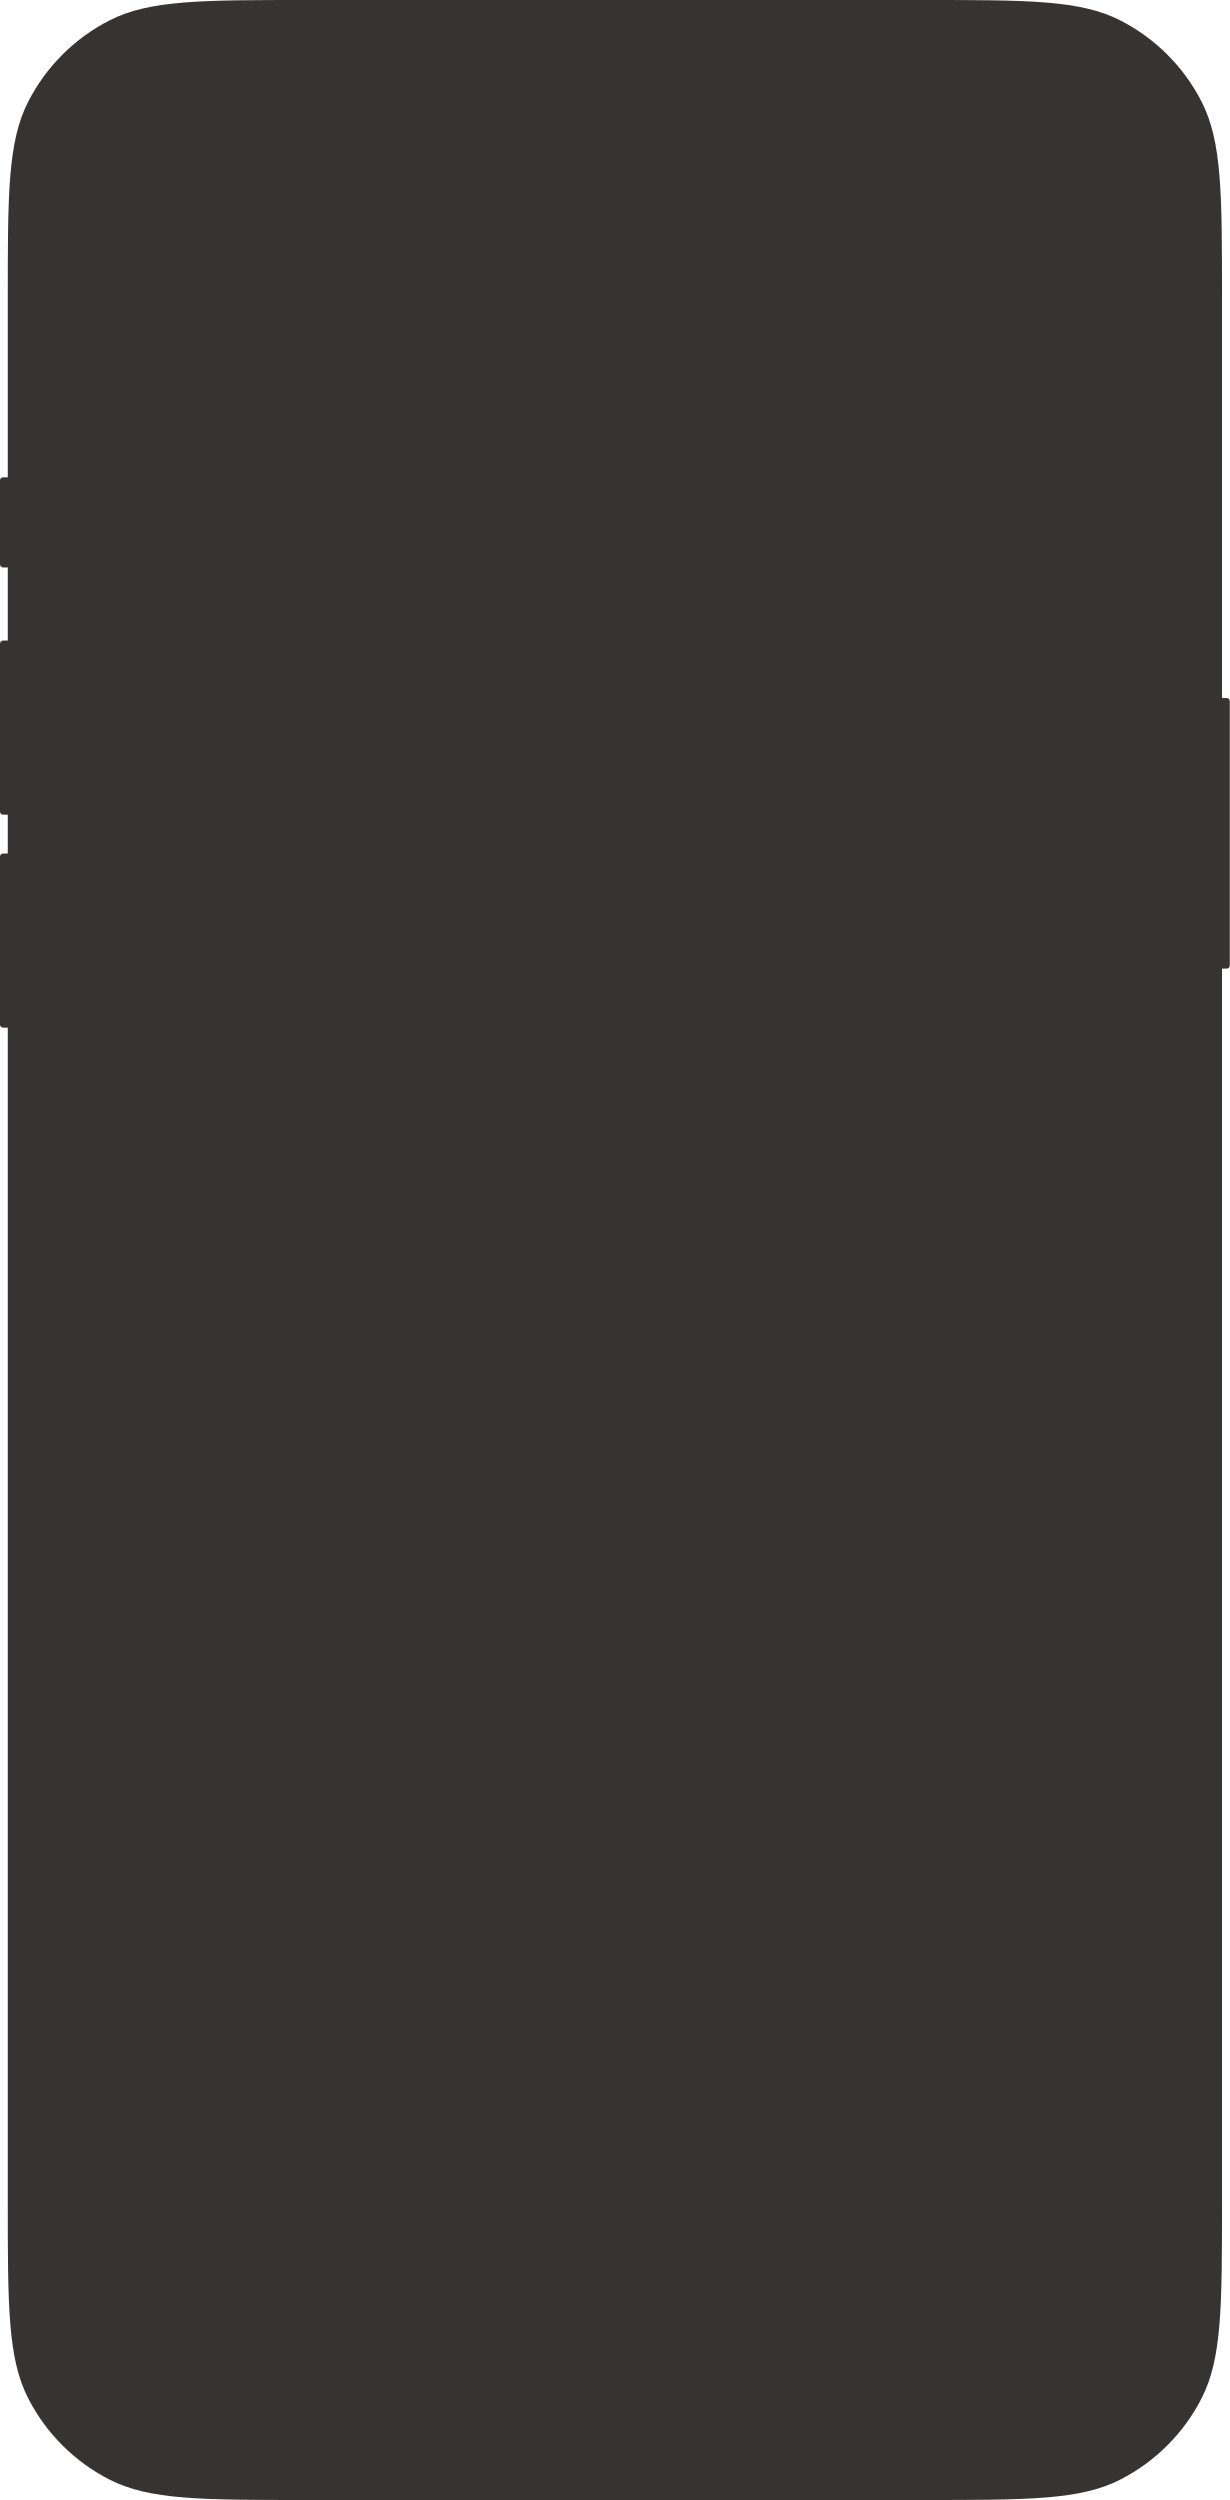
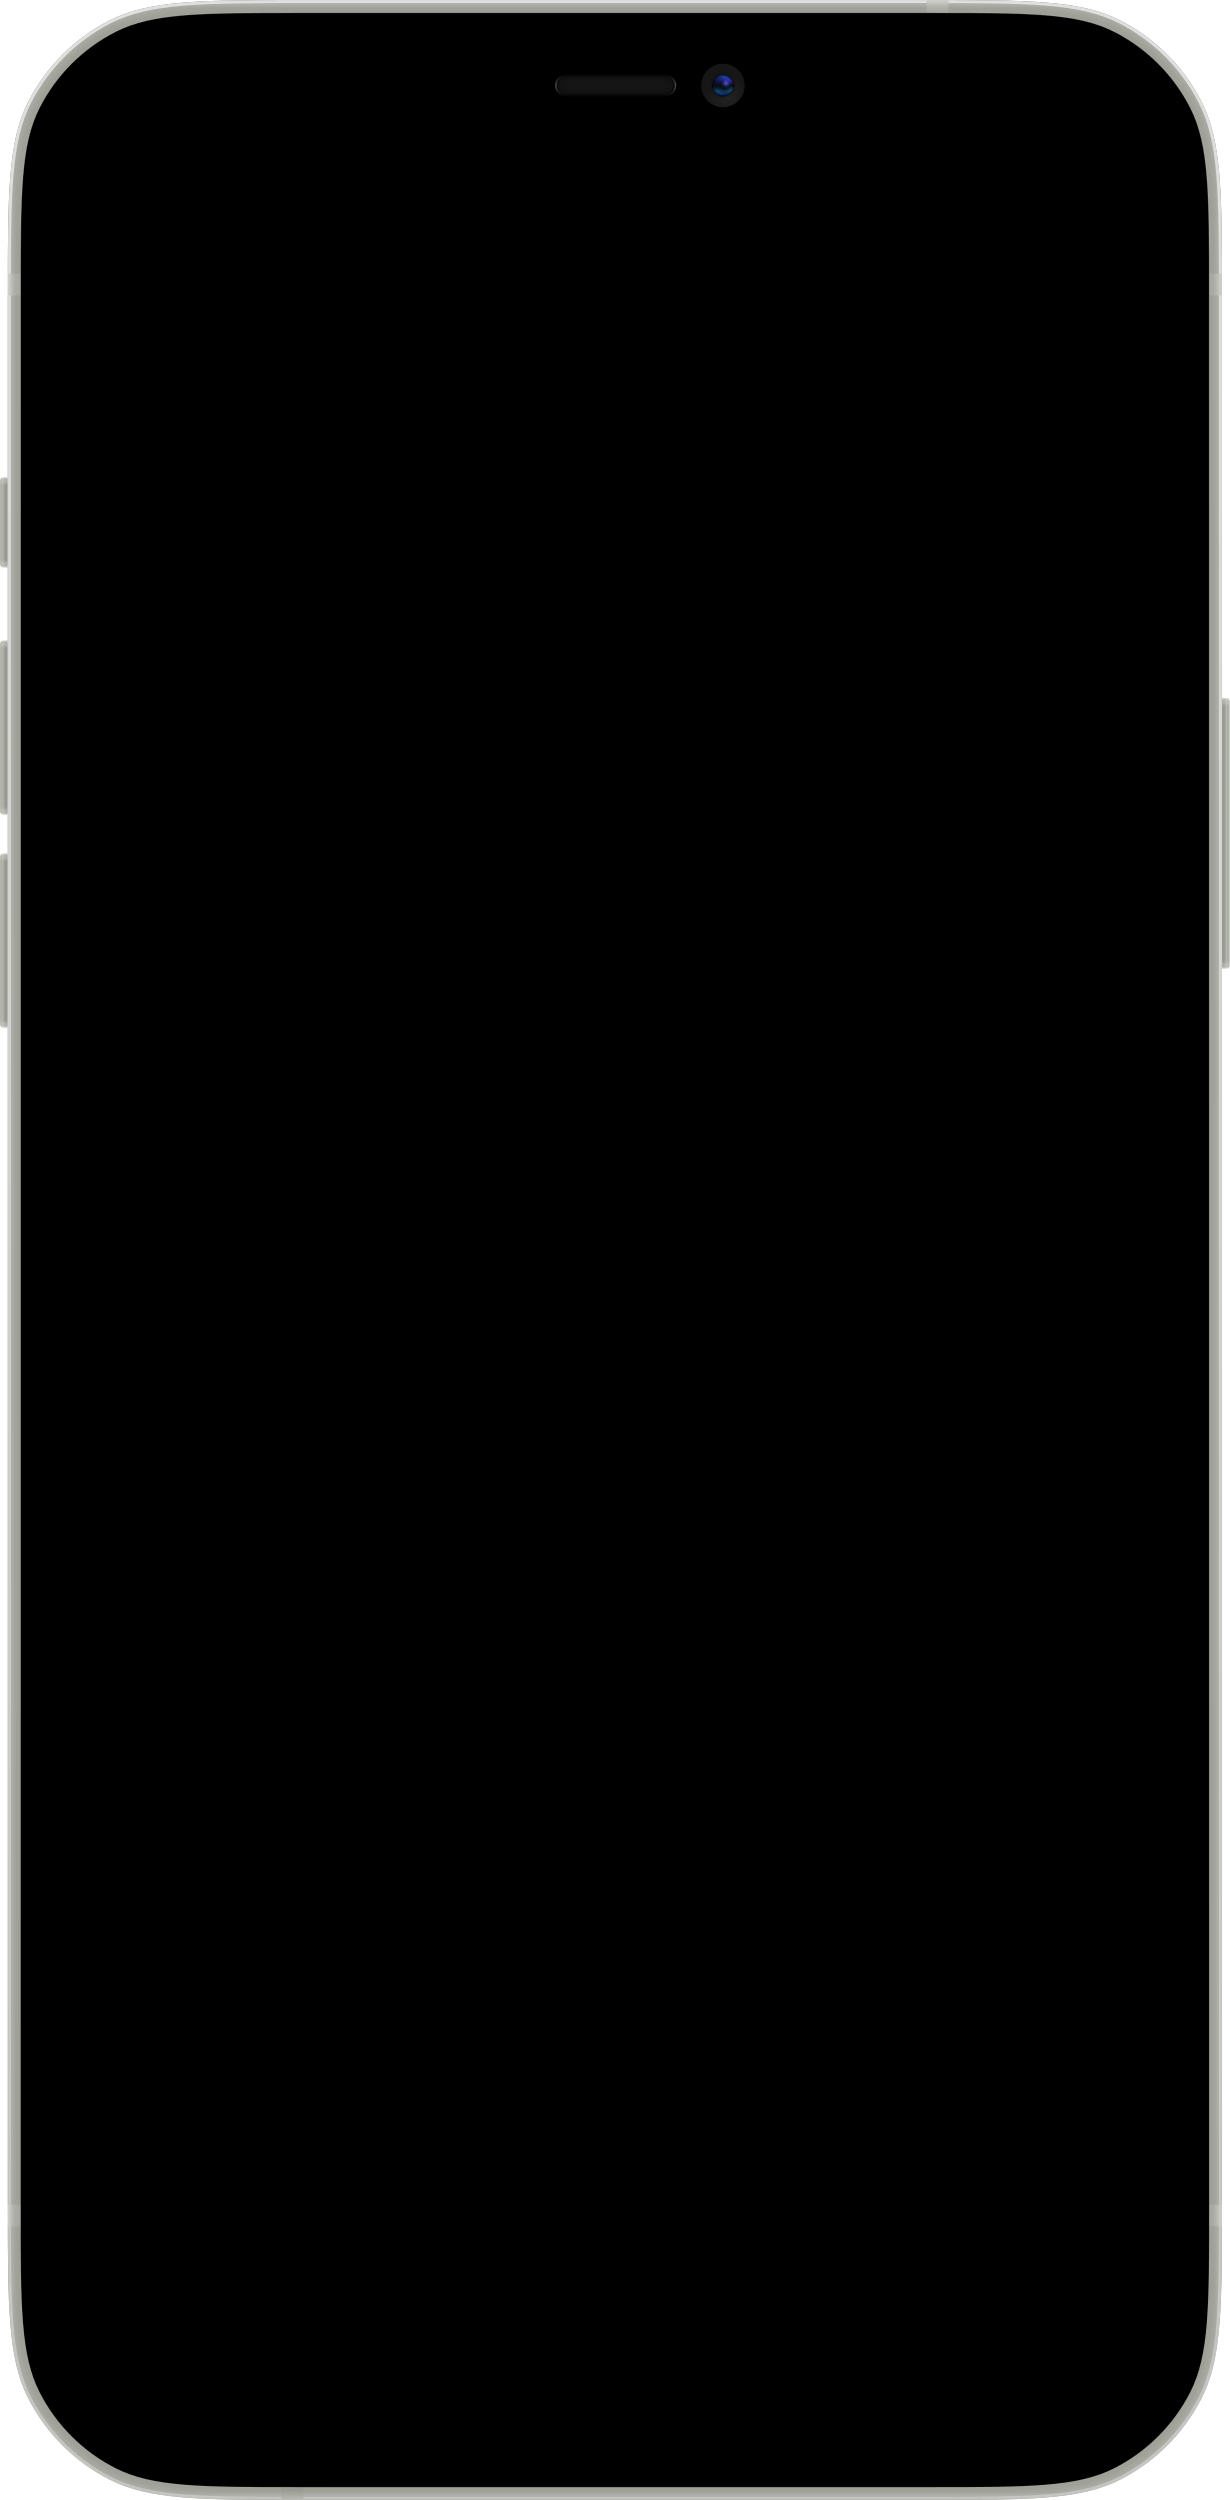
<svg xmlns="http://www.w3.org/2000/svg" width="791" height="1608" viewBox="0 0 791 1608" fill="none">
-   <path d="M5 192C5 124.794 5 91.191 18.079 65.521C29.584 42.942 47.942 24.584 70.521 13.079C96.191 0 129.794 0 197 0H594C661.206 0 694.809 0 720.479 13.079C743.058 24.584 761.416 42.942 772.921 65.521C786 91.191 786 124.794 786 192V449H789C790.105 449 791 449.895 791 451V621C791 622.105 790.105 623 789 623H786V1416C786 1483.21 786 1516.81 772.921 1542.48C761.416 1565.06 743.058 1583.42 720.479 1594.92C694.809 1608 661.206 1608 594 1608H197C129.794 1608 96.191 1608 70.521 1594.92C47.942 1583.42 29.584 1565.06 18.079 1542.48C5 1516.81 5 1483.21 5 1416V661H2C0.895 661 0 660.105 0 659V551C0 549.895 0.895 549 2 549H5V524H2C0.895 524 0 523.105 0 522V414C0 412.895 0.895 412 2 412H5V365H2C0.895 365 0 364.105 0 363V309C0 307.895 0.895 307 2 307H5V192Z" fill="#353432" />
+   <path d="M5 192C5 124.794 5 91.191 18.079 65.521C29.584 42.942 47.942 24.584 70.521 13.079C96.191 0 129.794 0 197 0H594C661.206 0 694.809 0 720.479 13.079C743.058 24.584 761.416 42.942 772.921 65.521C786 91.191 786 124.794 786 192V449H789C790.105 449 791 449.895 791 451V621C791 622.105 790.105 623 789 623H786V1416C786 1483.21 786 1516.81 772.921 1542.48C761.416 1565.06 743.058 1583.42 720.479 1594.92C694.809 1608 661.206 1608 594 1608H197C129.794 1608 96.191 1608 70.521 1594.92C47.942 1583.42 29.584 1565.06 18.079 1542.48C5 1516.81 5 1483.21 5 1416V661H2C0.895 661 0 660.105 0 659V551C0 549.895 0.895 549 2 549H5V524H2C0.895 524 0 523.105 0 522V414C0 412.895 0.895 412 2 412H5V365H2C0.895 365 0 364.105 0 363V309C0 307.895 0.895 307 2 307H5V192Z" fill="#ADAFA4" />
+   <g style="mix-blend-mode:multiply">
+     <mask id="mask0" mask-type="alpha" maskUnits="userSpaceOnUse" x="5" y="0" width="781" height="1608">
+       <path d="M5 192C5 124.794 5 91.191 18.079 65.521C29.584 42.942 47.942 24.584 70.521 13.079C96.191 0 129.794 0 197 0H594C661.206 0 694.809 0 720.479 13.079C743.058 24.584 761.416 42.942 772.921 65.521C786 91.191 786 124.794 786 192V1416C786 1483.21 786 1516.81 772.921 1542.48C761.416 1565.06 743.058 1583.42 720.479 1594.92C694.809 1608 661.206 1608 594 1608H197C129.794 1608 96.191 1608 70.521 1594.92C47.942 1583.42 29.584 1565.06 18.079 1542.48C5 1516.81 5 1483.21 5 1416V192Z" fill="black" />
+     </mask>
+     <g mask="url(#mask0)">
+       <g filter="url(#filter0_i)">
+         <path d="M5 192C5 124.794 5 91.191 18.079 65.521C29.584 42.942 47.942 24.584 70.521 13.079C96.191 0 129.794 0 197 0H594C661.206 0 694.809 0 720.479 13.079C743.058 24.584 761.416 42.942 772.921 65.521C786 91.191 786 124.794 786 192V1416C786 1483.21 786 1516.81 772.921 1542.48C761.416 1565.06 743.058 1583.42 720.479 1594.92C694.809 1608 661.206 1608 594 1608H197C129.794 1608 96.191 1608 70.521 1594.92C47.942 1583.42 29.584 1565.06 18.079 1542.48C5 1516.81 5 1483.21 5 1416V192Z" fill="#EBEBEB" />
+       </g>
+       <rect y="176" width="17" height="14" fill="url(#paint0_linear)" />
+       <rect y="1418" width="17" height="14" fill="url(#paint1_linear)" />
+       <rect x="774" y="176" width="17" height="14" fill="url(#paint2_linear)" />
+       <rect x="774" y="1418" width="17" height="14" fill="url(#paint3_linear)" />
+       <rect x="610" y="-5" width="17" height="14" transform="rotate(90 610 -5)" fill="url(#paint4_linear)" />
+       <rect x="195" y="1595" width="17" height="14" transform="rotate(90 195 1595)" fill="url(#paint5_linear)" />
+     </g>
+     <path d="M13.25 187.2C13.25 155.833 13.25 132.323 14.775 113.659C16.3 94.998 19.347 81.204 25.43 69.267C36.144 48.239 53.239 31.144 74.267 20.43C86.204 14.347 99.998 11.3 118.659 9.775C137.323 8.25 160.833 8.25 192.2 8.25H598.8C630.167 8.25 653.677 8.25 672.341 9.775C691.002 11.3 704.795 14.347 716.733 20.43C737.761 31.144 754.856 48.239 765.57 69.267C771.653 81.204 774.7 94.998 776.225 113.659C777.75 132.323 777.75 155.833 777.75 187.2V1420.8C777.75 1452.17 777.75 1475.68 776.225 1494.34C774.7 1513 771.653 1526.8 765.57 1538.73C754.856 1559.76 737.761 1576.86 716.733 1587.57C704.795 1593.65 691.002 1596.7 672.341 1598.22C653.677 1599.75 630.167 1599.75 598.8 1599.75H192.2C160.833 1599.75 137.323 1599.75 118.659 1598.22C99.998 1596.7 86.204 1593.65 74.267 1587.57C53.239 1576.86 36.144 1559.76 25.43 1538.73C19.347 1526.8 16.3 1513 14.775 1494.34C13.25 1475.68 13.25 1452.17 13.25 1420.8V187.2Z" fill="black" stroke="url(#paint6_linear)" stroke-width="0.5" />
+     <g filter="url(#filter1_ii)">
+       <path d="M0 309C0 307.895 0.895 307 2 307H5V365H2C0.895 365 0 364.105 0 363V309Z" fill="url(#paint7_linear)" />
+     </g>
+     <g filter="url(#filter2_ii)">
+       <path d="M0 414C0 412.895 0.895 412 2 412H5V524H2C0.895 524 0 523.105 0 522V414Z" fill="url(#paint8_linear)" />
+     </g>
+     <g filter="url(#filter3_ii)">
+       <path d="M786 449H789C790.105 449 791 449.895 791 451V621C791 622.105 790.105 623 789 623H786V449Z" fill="url(#paint9_linear)" />
+     </g>
+     <g filter="url(#filter4_ii)">
+       <path d="M0 551C0 549.895 0.895 549 2 549H5V661H2C0.895 661 0 660.105 0 659V551Z" fill="url(#paint10_linear)" />
+     </g>
+   </g>
+   <g style="mix-blend-mode:screen">
+     <mask id="mask1" mask-type="alpha" maskUnits="userSpaceOnUse" x="5" y="0" width="781" height="1608">
+       <path d="M5 192C5 124.794 5 91.191 18.079 65.521C29.584 42.942 47.942 24.584 70.521 13.079C96.191 0 129.794 0 197 0H594C661.206 0 694.809 0 720.479 13.079C743.058 24.584 761.416 42.942 772.921 65.521C786 91.191 786 124.794 786 192V1416C786 1483.21 786 1516.81 772.921 1542.48C761.416 1565.06 743.058 1583.42 720.479 1594.92C694.809 1608 661.206 1608 594 1608H197C129.794 1608 96.191 1608 70.521 1594.92C47.942 1583.42 29.584 1565.06 18.079 1542.48C5 1516.81 5 1483.21 5 1416V192Z" fill="black" />
+     </mask>
+     <g mask="url(#mask1)">
+       <g filter="url(#filter5_ii)">
+         <path d="M5 192C5 124.794 5 91.191 18.079 65.521C29.584 42.942 47.942 24.584 70.521 13.079C96.191 0 129.794 0 197 0H594C661.206 0 694.809 0 720.479 13.079C743.058 24.584 761.416 42.942 772.921 65.521C786 91.191 786 124.794 786 192V1416C786 1483.21 786 1516.81 772.921 1542.48C761.416 1565.06 743.058 1583.42 720.479 1594.92C694.809 1608 661.206 1608 594 1608H197C129.794 1608 96.191 1608 70.521 1594.92C47.942 1583.42 29.584 1565.06 18.079 1542.48C5 1516.81 5 1483.21 5 1416V192Z" fill="#050505" />
+       </g>
+       <path d="M6 192C6 158.38 6.001 133.226 7.632 113.266C9.261 93.317 12.514 78.645 18.97 65.975C30.379 43.584 48.584 25.379 70.975 13.97C83.645 7.514 98.317 4.261 118.266 2.632C138.226 1.001 163.38 1 197 1H594C627.62 1 652.774 1.001 672.734 2.632C692.683 4.261 707.355 7.514 720.025 13.97C742.416 25.379 760.621 43.584 772.03 65.975C778.486 78.645 781.739 93.317 783.368 113.266C784.999 133.226 785 158.38 785 192V1416C785 1449.62 784.999 1474.77 783.368 1494.73C781.739 1514.68 778.486 1529.35 772.03 1542.02C760.621 1564.42 742.416 1582.62 720.025 1594.03C707.355 1600.49 692.683 1603.74 672.734 1605.37C652.774 1607 627.62 1607 594 1607H197C163.38 1607 138.226 1607 118.266 1605.37C98.317 1603.74 83.645 1600.49 70.975 1594.03C48.584 1582.62 30.379 1564.42 18.97 1542.02C12.514 1529.35 9.261 1514.68 7.632 1494.73C6.001 1474.77 6 1449.62 6 1416V192Z" stroke="url(#paint11_linear)" stroke-width="2" />
+       <rect y="176" width="17" height="14" fill="url(#paint12_linear)" />
+       <rect y="1418" width="17" height="14" fill="url(#paint13_linear)" />
+       <rect x="774" y="176" width="17" height="14" fill="url(#paint14_linear)" />
+       <rect x="774" y="1418" width="17" height="14" fill="url(#paint15_linear)" />
+       <rect x="610" y="-5" width="17" height="14" transform="rotate(90 610 -5)" fill="url(#paint16_linear)" />
+       <rect x="195" y="1595" width="17" height="14" transform="rotate(90 195 1595)" fill="url(#paint17_linear)" />
+     </g>
+     <path d="M13.25 187.2C13.25 155.833 13.25 132.323 14.775 113.659C16.3 94.998 19.347 81.204 25.43 69.267C36.144 48.239 53.239 31.144 74.267 20.43C86.204 14.347 99.998 11.3 118.659 9.775C137.323 8.25 160.833 8.25 192.2 8.25H598.8C630.167 8.25 653.677 8.25 672.341 9.775C691.002 11.3 704.795 14.347 716.733 20.43C737.761 31.144 754.856 48.239 765.57 69.267C771.653 81.204 774.7 94.998 776.225 113.659C777.75 132.323 777.75 155.833 777.75 187.2V1420.8C777.75 1452.17 777.75 1475.68 776.225 1494.34C774.7 1513 771.653 1526.8 765.57 1538.73C754.856 1559.76 737.761 1576.86 716.733 1587.57C704.795 1593.65 691.002 1596.7 672.341 1598.22C653.677 1599.75 630.167 1599.75 598.8 1599.75H192.2C160.833 1599.75 137.323 1599.75 118.659 1598.22C99.998 1596.7 86.204 1593.65 74.267 1587.57C53.239 1576.86 36.144 1559.76 25.43 1538.73C19.347 1526.8 16.3 1513 14.775 1494.34C13.25 1475.68 13.25 1452.17 13.25 1420.8V187.2Z" fill="black" stroke="url(#paint18_linear)" stroke-width="0.5" />
+     <g filter="url(#filter6_iiii)">
+       <path d="M0 309C0 307.895 0.895 307 2 307H5V365H2C0.895 365 0 364.105 0 363V309Z" fill="url(#paint19_linear)" />
+     </g>
+     <g filter="url(#filter7_iiii)">
+       <path d="M0 414C0 412.895 0.895 412 2 412H5V524H2C0.895 524 0 523.105 0 522V414Z" fill="url(#paint20_linear)" />
+     </g>
+     <g filter="url(#filter8_iiii)">
+       <path d="M786 449H789C790.105 449 791 449.895 791 451V621C791 622.105 790.105 623 789 623H786V449Z" fill="url(#paint21_linear)" />
+     </g>
+     <g filter="url(#filter9_iiii)">
+       <path d="M0 551C0 549.895 0.895 549 2 549H5V661H2C0.895 661 0 660.105 0 659V551Z" fill="url(#paint22_linear)" />
+     </g>
+   </g>
+   <g filter="url(#filter10_i)">
+     <path d="M357 55C357 51.134 360.134 48 364 48H428C431.866 48 435 51.134 435 55C435 58.866 431.866 62 428 62H364C360.134 62 357 58.866 357 55Z" fill="#161616" />
+   </g>
+   <g filter="url(#filter11_f)">
+     <path d="M358 55C358 51.686 360.686 49 364 49H428C431.314 49 434 51.686 434 55C434 58.314 431.314 61 428 61H364C360.686 61 358 58.314 358 55Z" stroke="black" stroke-opacity="0.32" stroke-width="2" />
+   </g>
+   <path d="M357.5 55C357.5 51.41 360.41 48.5 364 48.5H428C431.59 48.5 434.5 51.41 434.5 55C434.5 58.59 431.59 61.5 428 61.5H364C360.41 61.5 357.5 58.59 357.5 55Z" stroke="url(#paint23_linear)" />
+   <path d="M451 55C451 47.268 457.268 41 465 41C472.732 41 479 47.268 479 55C479 62.732 472.732 69 465 69C457.268 69 451 62.732 451 55Z" fill="url(#paint24_radial)" />
+   <path d="M451 55C451 47.268 457.268 41 465 41C472.732 41 479 47.268 479 55C479 62.732 472.732 69 465 69C457.268 69 451 62.732 451 55Z" fill="url(#paint25_radial)" />
+   <path d="M472 55C472 51.134 468.866 48 465 48C461.134 48 458 51.134 458 55C458 58.866 461.134 62 465 62C468.866 62 472 58.866 472 55Z" fill="url(#paint26_linear)" />
+   <path d="M472 55C472 51.134 468.866 48 465 48C461.134 48 458 51.134 458 55C458 58.866 461.134 62 465 62C468.866 62 472 58.866 472 55Z" fill="url(#paint27_radial)" />
+   <path d="M472 55C472 51.134 468.866 48 465 48C461.134 48 458 51.134 458 55C458 58.866 461.134 62 465 62C468.866 62 472 58.866 472 55Z" fill="url(#paint28_radial)" />
+   <path d="M472 55C472 51.134 468.866 48 465 48C461.134 48 458 51.134 458 55C458 58.866 461.134 62 465 62C468.866 62 472 58.866 472 55Z" fill="url(#paint29_radial)" />
+   <path d="M472 55C472 51.134 468.866 48 465 48C461.134 48 458 51.134 458 55C458 58.866 461.134 62 465 62C468.866 62 472 58.866 472 55Z" fill="url(#paint30_radial)" />
+   <defs>
+     <filter id="filter0_i" x="5" y="0" width="781" height="1608" filterUnits="userSpaceOnUse" color-interpolation-filters="sRGB">
+       <feFlood flood-opacity="0" result="BackgroundImageFix" />
+       <feBlend mode="normal" in="SourceGraphic" in2="BackgroundImageFix" result="shape" />
+       <feColorMatrix in="SourceAlpha" type="matrix" values="0 0 0 0 0 0 0 0 0 0 0 0 0 0 0 0 0 0 127 0" result="hardAlpha" />
+       <feOffset />
+       <feGaussianBlur stdDeviation="8" />
+       <feComposite in2="hardAlpha" operator="arithmetic" k2="-1" k3="1" />
+       <feColorMatrix type="matrix" values="0 0 0 0 0 0 0 0 0 0 0 0 0 0 0 0 0 0 0.32 0" />
+       <feBlend mode="normal" in2="shape" result="effect1_innerShadow" />
+     </filter>
+     <filter id="filter1_ii" x="0" y="305" width="5" height="62" filterUnits="userSpaceOnUse" color-interpolation-filters="sRGB">
+       <feFlood flood-opacity="0" result="BackgroundImageFix" />
+       <feBlend mode="normal" in="SourceGraphic" in2="BackgroundImageFix" result="shape" />
+       <feColorMatrix in="SourceAlpha" type="matrix" values="0 0 0 0 0 0 0 0 0 0 0 0 0 0 0 0 0 0 127 0" result="hardAlpha" />
+       <feOffset dy="4" />
+       <feGaussianBlur stdDeviation="1" />
+       <feComposite in2="hardAlpha" operator="arithmetic" k2="-1" k3="1" />
+       <feColorMatrix type="matrix" values="0 0 0 0 1 0 0 0 0 1 0 0 0 0 1 0 0 0 0.64 0" />
+       <feBlend mode="normal" in2="shape" result="effect1_innerShadow" />
+       <feColorMatrix in="SourceAlpha" type="matrix" values="0 0 0 0 0 0 0 0 0 0 0 0 0 0 0 0 0 0 127 0" result="hardAlpha" />
+       <feOffset dy="-4" />
+       <feGaussianBlur stdDeviation="1" />
+       <feComposite in2="hardAlpha" operator="arithmetic" k2="-1" k3="1" />
+       <feColorMatrix type="matrix" values="0 0 0 0 1 0 0 0 0 1 0 0 0 0 1 0 0 0 0.64 0" />
+       <feBlend mode="normal" in2="effect1_innerShadow" result="effect2_innerShadow" />
+     </filter>
+     <filter id="filter2_ii" x="0" y="410" width="5" height="116" filterUnits="userSpaceOnUse" color-interpolation-filters="sRGB">
+       <feFlood flood-opacity="0" result="BackgroundImageFix" />
+       <feBlend mode="normal" in="SourceGraphic" in2="BackgroundImageFix" result="shape" />
+       <feColorMatrix in="SourceAlpha" type="matrix" values="0 0 0 0 0 0 0 0 0 0 0 0 0 0 0 0 0 0 127 0" result="hardAlpha" />
+       <feOffset dy="4" />
+       <feGaussianBlur stdDeviation="1" />
+       <feComposite in2="hardAlpha" operator="arithmetic" k2="-1" k3="1" />
+       <feColorMatrix type="matrix" values="0 0 0 0 1 0 0 0 0 1 0 0 0 0 1 0 0 0 0.64 0" />
+       <feBlend mode="normal" in2="shape" result="effect1_innerShadow" />
+       <feColorMatrix in="SourceAlpha" type="matrix" values="0 0 0 0 0 0 0 0 0 0 0 0 0 0 0 0 0 0 127 0" result="hardAlpha" />
+       <feOffset dy="-4" />
+       <feGaussianBlur stdDeviation="1" />
+       <feComposite in2="hardAlpha" operator="arithmetic" k2="-1" k3="1" />
+       <feColorMatrix type="matrix" values="0 0 0 0 1 0 0 0 0 1 0 0 0 0 1 0 0 0 0.64 0" />
+       <feBlend mode="normal" in2="effect1_innerShadow" result="effect2_innerShadow" />
+     </filter>
+     <filter id="filter3_ii" x="786" y="447" width="5" height="178" filterUnits="userSpaceOnUse" color-interpolation-filters="sRGB">
+       <feFlood flood-opacity="0" result="BackgroundImageFix" />
+       <feBlend mode="normal" in="SourceGraphic" in2="BackgroundImageFix" result="shape" />
+       <feColorMatrix in="SourceAlpha" type="matrix" values="0 0 0 0 0 0 0 0 0 0 0 0 0 0 0 0 0 0 127 0" result="hardAlpha" />
+       <feOffset dy="4" />
+       <feGaussianBlur stdDeviation="1" />
+       <feComposite in2="hardAlpha" operator="arithmetic" k2="-1" k3="1" />
+       <feColorMatrix type="matrix" values="0 0 0 0 1 0 0 0 0 1 0 0 0 0 1 0 0 0 0.64 0" />
+       <feBlend mode="normal" in2="shape" result="effect1_innerShadow" />
+       <feColorMatrix in="SourceAlpha" type="matrix" values="0 0 0 0 0 0 0 0 0 0 0 0 0 0 0 0 0 0 127 0" result="hardAlpha" />
+       <feOffset dy="-4" />
+       <feGaussianBlur stdDeviation="1" />
+       <feComposite in2="hardAlpha" operator="arithmetic" k2="-1" k3="1" />
+       <feColorMatrix type="matrix" values="0 0 0 0 1 0 0 0 0 1 0 0 0 0 1 0 0 0 0.64 0" />
+       <feBlend mode="normal" in2="effect1_innerShadow" result="effect2_innerShadow" />
+     </filter>
+     <filter id="filter4_ii" x="0" y="547" width="5" height="116" filterUnits="userSpaceOnUse" color-interpolation-filters="sRGB">
+       <feFlood flood-opacity="0" result="BackgroundImageFix" />
+       <feBlend mode="normal" in="SourceGraphic" in2="BackgroundImageFix" result="shape" />
+       <feColorMatrix in="SourceAlpha" type="matrix" values="0 0 0 0 0 0 0 0 0 0 0 0 0 0 0 0 0 0 127 0" result="hardAlpha" />
+       <feOffset dy="4" />
+       <feGaussianBlur stdDeviation="1" />
+       <feComposite in2="hardAlpha" operator="arithmetic" k2="-1" k3="1" />
+       <feColorMatrix type="matrix" values="0 0 0 0 1 0 0 0 0 1 0 0 0 0 1 0 0 0 0.64 0" />
+       <feBlend mode="normal" in2="shape" result="effect1_innerShadow" />
+       <feColorMatrix in="SourceAlpha" type="matrix" values="0 0 0 0 0 0 0 0 0 0 0 0 0 0 0 0 0 0 127 0" result="hardAlpha" />
+       <feOffset dy="-4" />
+       <feGaussianBlur stdDeviation="1" />
+       <feComposite in2="hardAlpha" operator="arithmetic" k2="-1" k3="1" />
+       <feColorMatrix type="matrix" values="0 0 0 0 1 0 0 0 0 1 0 0 0 0 1 0 0 0 0.64 0" />
+       <feBlend mode="normal" in2="effect1_innerShadow" result="effect2_innerShadow" />
+     </filter>
+     <filter id="filter5_ii" x="5" y="0" width="781" height="1608" filterUnits="userSpaceOnUse" color-interpolation-filters="sRGB">
+       <feFlood flood-opacity="0" result="BackgroundImageFix" />
+       <feBlend mode="normal" in="SourceGraphic" in2="BackgroundImageFix" result="shape" />
+       <feColorMatrix in="SourceAlpha" type="matrix" values="0 0 0 0 0 0 0 0 0 0 0 0 0 0 0 0 0 0 127 0" result="hardAlpha" />
+       <feOffset />
+       <feGaussianBlur stdDeviation="5" />
+       <feComposite in2="hardAlpha" operator="arithmetic" k2="-1" k3="1" />
+       <feColorMatrix type="matrix" values="0 0 0 0 1 0 0 0 0 1 0 0 0 0 1 0 0 0 0.88 0" />
+       <feBlend mode="normal" in2="shape" result="effect1_innerShadow" />
+       <feColorMatrix in="SourceAlpha" type="matrix" values="0 0 0 0 0 0 0 0 0 0 0 0 0 0 0 0 0 0 127 0" result="hardAlpha" />
+       <feOffset />
+       <feGaussianBlur stdDeviation="2.5" />
+       <feComposite in2="hardAlpha" operator="arithmetic" k2="-1" k3="1" />
+       <feColorMatrix type="matrix" values="0 0 0 0 0 0 0 0 0 0 0 0 0 0 0 0 0 0 1 0" />
+       <feBlend mode="normal" in2="effect1_innerShadow" result="effect2_innerShadow" />
+     </filter>
+     <filter id="filter6_iiii" x="0" y="305" width="5" height="62" filterUnits="userSpaceOnUse" color-interpolation-filters="sRGB">
+       <feFlood flood-opacity="0" result="BackgroundImageFix" />
+       <feBlend mode="normal" in="SourceGraphic" in2="BackgroundImageFix" result="shape" />
+       <feColorMatrix in="SourceAlpha" type="matrix" values="0 0 0 0 0 0 0 0 0 0 0 0 0 0 0 0 0 0 127 0" result="hardAlpha" />
+       <feOffset dy="4" />
+       <feGaussianBlur stdDeviation="1" />
+       <feComposite in2="hardAlpha" operator="arithmetic" k2="-1" k3="1" />
+       <feColorMatrix type="matrix" values="0 0 0 0 1 0 0 0 0 1 0 0 0 0 1 0 0 0 0.08 0" />
+       <feBlend mode="normal" in2="shape" result="effect1_innerShadow" />
+       <feColorMatrix in="SourceAlpha" type="matrix" values="0 0 0 0 0 0 0 0 0 0 0 0 0 0 0 0 0 0 127 0" result="hardAlpha" />
+       <feOffset dy="-4" />
+       <feGaussianBlur stdDeviation="1" />
+       <feComposite in2="hardAlpha" operator="arithmetic" k2="-1" k3="1" />
+       <feColorMatrix type="matrix" values="0 0 0 0 1 0 0 0 0 1 0 0 0 0 1 0 0 0 0.08 0" />
+       <feBlend mode="normal" in2="effect1_innerShadow" result="effect2_innerShadow" />
+       <feColorMatrix in="SourceAlpha" type="matrix" values="0 0 0 0 0 0 0 0 0 0 0 0 0 0 0 0 0 0 127 0" result="hardAlpha" />
+       <feOffset dy="1" />
+       <feGaussianBlur stdDeviation="0.5" />
+       <feComposite in2="hardAlpha" operator="arithmetic" k2="-1" k3="1" />
+       <feColorMatrix type="matrix" values="0 0 0 0 1 0 0 0 0 1 0 0 0 0 1 0 0 0 0.32 0" />
+       <feBlend mode="normal" in2="effect2_innerShadow" result="effect3_innerShadow" />
+       <feColorMatrix in="SourceAlpha" type="matrix" values="0 0 0 0 0 0 0 0 0 0 0 0 0 0 0 0 0 0 127 0" result="hardAlpha" />
+       <feOffset dy="-1" />
+       <feGaussianBlur stdDeviation="0.5" />
+       <feComposite in2="hardAlpha" operator="arithmetic" k2="-1" k3="1" />
+       <feColorMatrix type="matrix" values="0 0 0 0 1 0 0 0 0 1 0 0 0 0 1 0 0 0 0.32 0" />
+       <feBlend mode="normal" in2="effect3_innerShadow" result="effect4_innerShadow" />
+     </filter>
+     <filter id="filter7_iiii" x="0" y="410" width="5" height="116" filterUnits="userSpaceOnUse" color-interpolation-filters="sRGB">
+       <feFlood flood-opacity="0" result="BackgroundImageFix" />
+       <feBlend mode="normal" in="SourceGraphic" in2="BackgroundImageFix" result="shape" />
+       <feColorMatrix in="SourceAlpha" type="matrix" values="0 0 0 0 0 0 0 0 0 0 0 0 0 0 0 0 0 0 127 0" result="hardAlpha" />
+       <feOffset dy="4" />
+       <feGaussianBlur stdDeviation="1" />
+       <feComposite in2="hardAlpha" operator="arithmetic" k2="-1" k3="1" />
+       <feColorMatrix type="matrix" values="0 0 0 0 1 0 0 0 0 1 0 0 0 0 1 0 0 0 0.08 0" />
+       <feBlend mode="normal" in2="shape" result="effect1_innerShadow" />
+       <feColorMatrix in="SourceAlpha" type="matrix" values="0 0 0 0 0 0 0 0 0 0 0 0 0 0 0 0 0 0 127 0" result="hardAlpha" />
+       <feOffset dy="-4" />
+       <feGaussianBlur stdDeviation="1" />
+       <feComposite in2="hardAlpha" operator="arithmetic" k2="-1" k3="1" />
+       <feColorMatrix type="matrix" values="0 0 0 0 1 0 0 0 0 1 0 0 0 0 1 0 0 0 0.08 0" />
+       <feBlend mode="normal" in2="effect1_innerShadow" result="effect2_innerShadow" />
+       <feColorMatrix in="SourceAlpha" type="matrix" values="0 0 0 0 0 0 0 0 0 0 0 0 0 0 0 0 0 0 127 0" result="hardAlpha" />
+       <feOffset dy="1" />
+       <feGaussianBlur stdDeviation="0.5" />
+       <feComposite in2="hardAlpha" operator="arithmetic" k2="-1" k3="1" />
+       <feColorMatrix type="matrix" values="0 0 0 0 1 0 0 0 0 1 0 0 0 0 1 0 0 0 0.32 0" />
+       <feBlend mode="normal" in2="effect2_innerShadow" result="effect3_innerShadow" />
+       <feColorMatrix in="SourceAlpha" type="matrix" values="0 0 0 0 0 0 0 0 0 0 0 0 0 0 0 0 0 0 127 0" result="hardAlpha" />
+       <feOffset dy="-1" />
+       <feGaussianBlur stdDeviation="0.5" />
+       <feComposite in2="hardAlpha" operator="arithmetic" k2="-1" k3="1" />
+       <feColorMatrix type="matrix" values="0 0 0 0 1 0 0 0 0 1 0 0 0 0 1 0 0 0 0.32 0" />
+       <feBlend mode="normal" in2="effect3_innerShadow" result="effect4_innerShadow" />
+     </filter>
+     <filter id="filter8_iiii" x="786" y="447" width="5" height="178" filterUnits="userSpaceOnUse" color-interpolation-filters="sRGB">
+       <feFlood flood-opacity="0" result="BackgroundImageFix" />
+       <feBlend mode="normal" in="SourceGraphic" in2="BackgroundImageFix" result="shape" />
+       <feColorMatrix in="SourceAlpha" type="matrix" values="0 0 0 0 0 0 0 0 0 0 0 0 0 0 0 0 0 0 127 0" result="hardAlpha" />
+       <feOffset dy="4" />
+       <feGaussianBlur stdDeviation="1" />
+       <feComposite in2="hardAlpha" operator="arithmetic" k2="-1" k3="1" />
+       <feColorMatrix type="matrix" values="0 0 0 0 1 0 0 0 0 1 0 0 0 0 1 0 0 0 0.08 0" />
+       <feBlend mode="normal" in2="shape" result="effect1_innerShadow" />
+       <feColorMatrix in="SourceAlpha" type="matrix" values="0 0 0 0 0 0 0 0 0 0 0 0 0 0 0 0 0 0 127 0" result="hardAlpha" />
+       <feOffset dy="-4" />
+       <feGaussianBlur stdDeviation="1" />
+       <feComposite in2="hardAlpha" operator="arithmetic" k2="-1" k3="1" />
+       <feColorMatrix type="matrix" values="0 0 0 0 1 0 0 0 0 1 0 0 0 0 1 0 0 0 0.08 0" />
+       <feBlend mode="normal" in2="effect1_innerShadow" result="effect2_innerShadow" />
+       <feColorMatrix in="SourceAlpha" type="matrix" values="0 0 0 0 0 0 0 0 0 0 0 0 0 0 0 0 0 0 127 0" result="hardAlpha" />
+       <feOffset dy="1" />
+       <feGaussianBlur stdDeviation="0.5" />
+       <feComposite in2="hardAlpha" operator="arithmetic" k2="-1" k3="1" />
+       <feColorMatrix type="matrix" values="0 0 0 0 1 0 0 0 0 1 0 0 0 0 1 0 0 0 0.32 0" />
+       <feBlend mode="normal" in2="effect2_innerShadow" result="effect3_innerShadow" />
+       <feColorMatrix in="SourceAlpha" type="matrix" values="0 0 0 0 0 0 0 0 0 0 0 0 0 0 0 0 0 0 127 0" result="hardAlpha" />
+       <feOffset dy="-1" />
+       <feGaussianBlur stdDeviation="0.5" />
+       <feComposite in2="hardAlpha" operator="arithmetic" k2="-1" k3="1" />
+       <feColorMatrix type="matrix" values="0 0 0 0 1 0 0 0 0 1 0 0 0 0 1 0 0 0 0.32 0" />
+       <feBlend mode="normal" in2="effect3_innerShadow" result="effect4_innerShadow" />
+     </filter>
+     <filter id="filter9_iiii" x="0" y="547" width="5" height="116" filterUnits="userSpaceOnUse" color-interpolation-filters="sRGB">
+       <feFlood flood-opacity="0" result="BackgroundImageFix" />
+       <feBlend mode="normal" in="SourceGraphic" in2="BackgroundImageFix" result="shape" />
+       <feColorMatrix in="SourceAlpha" type="matrix" values="0 0 0 0 0 0 0 0 0 0 0 0 0 0 0 0 0 0 127 0" result="hardAlpha" />
+       <feOffset dy="4" />
+       <feGaussianBlur stdDeviation="1" />
+       <feComposite in2="hardAlpha" operator="arithmetic" k2="-1" k3="1" />
+       <feColorMatrix type="matrix" values="0 0 0 0 1 0 0 0 0 1 0 0 0 0 1 0 0 0 0.08 0" />
+       <feBlend mode="normal" in2="shape" result="effect1_innerShadow" />
+       <feColorMatrix in="SourceAlpha" type="matrix" values="0 0 0 0 0 0 0 0 0 0 0 0 0 0 0 0 0 0 127 0" result="hardAlpha" />
+       <feOffset dy="-4" />
+       <feGaussianBlur stdDeviation="1" />
+       <feComposite in2="hardAlpha" operator="arithmetic" k2="-1" k3="1" />
+       <feColorMatrix type="matrix" values="0 0 0 0 1 0 0 0 0 1 0 0 0 0 1 0 0 0 0.08 0" />
+       <feBlend mode="normal" in2="effect1_innerShadow" result="effect2_innerShadow" />
+       <feColorMatrix in="SourceAlpha" type="matrix" values="0 0 0 0 0 0 0 0 0 0 0 0 0 0 0 0 0 0 127 0" result="hardAlpha" />
+       <feOffset dy="1" />
+       <feGaussianBlur stdDeviation="0.5" />
+       <feComposite in2="hardAlpha" operator="arithmetic" k2="-1" k3="1" />
+       <feColorMatrix type="matrix" values="0 0 0 0 1 0 0 0 0 1 0 0 0 0 1 0 0 0 0.32 0" />
+       <feBlend mode="normal" in2="effect2_innerShadow" result="effect3_innerShadow" />
+       <feColorMatrix in="SourceAlpha" type="matrix" values="0 0 0 0 0 0 0 0 0 0 0 0 0 0 0 0 0 0 127 0" result="hardAlpha" />
+       <feOffset dy="-1" />
+       <feGaussianBlur stdDeviation="0.5" />
+       <feComposite in2="hardAlpha" operator="arithmetic" k2="-1" k3="1" />
+       <feColorMatrix type="matrix" values="0 0 0 0 1 0 0 0 0 1 0 0 0 0 1 0 0 0 0.32 0" />
+       <feBlend mode="normal" in2="effect3_innerShadow" result="effect4_innerShadow" />
+     </filter>
+     <filter id="filter10_i" x="357" y="48" width="78" height="14" filterUnits="userSpaceOnUse" color-interpolation-filters="sRGB">
+       <feFlood flood-opacity="0" result="BackgroundImageFix" />
+       <feBlend mode="normal" in="SourceGraphic" in2="BackgroundImageFix" result="shape" />
+       <feColorMatrix in="SourceAlpha" type="matrix" values="0 0 0 0 0 0 0 0 0 0 0 0 0 0 0 0 0 0 127 0" result="hardAlpha" />
+       <feOffset />
+       <feGaussianBlur stdDeviation="4" />
+       <feComposite in2="hardAlpha" operator="arithmetic" k2="-1" k3="1" />
+       <feColorMatrix type="matrix" values="0 0 0 0 0 0 0 0 0 0 0 0 0 0 0 0 0 0 0.48 0" />
+       <feBlend mode="normal" in2="shape" result="effect1_innerShadow" />
+     </filter>
+     <filter id="filter11_f" x="356" y="47" width="80" height="16" filterUnits="userSpaceOnUse" color-interpolation-filters="sRGB">
+       <feFlood flood-opacity="0" result="BackgroundImageFix" />
+       <feBlend mode="normal" in="SourceGraphic" in2="BackgroundImageFix" result="shape" />
+       <feGaussianBlur stdDeviation="0.5" result="effect1_foregroundBlur" />
+     </filter>
+     <linearGradient id="paint0_linear" x1="2.76261e-07" y1="183.5" x2="17" y2="183.5" gradientUnits="userSpaceOnUse">
+       <stop offset="0.109" stop-color="#D1D1D1" />
+       <stop offset="0.318" stop-color="#E3E3E3" />
+       <stop offset="0.552" stop-color="#D2D2D2" />
+       <stop offset="0.807" stop-color="#E6E6E6" />
+     </linearGradient>
+     <linearGradient id="paint1_linear" x1="2.76261e-07" y1="1425.5" x2="17" y2="1425.5" gradientUnits="userSpaceOnUse">
+       <stop offset="0.109" stop-color="#D1D1D1" />
+       <stop offset="0.318" stop-color="#E3E3E3" />
+       <stop offset="0.552" stop-color="#D2D2D2" />
+       <stop offset="0.807" stop-color="#E6E6E6" />
+     </linearGradient>
+     <linearGradient id="paint2_linear" x1="774" y1="183.5" x2="791" y2="183.5" gradientUnits="userSpaceOnUse">
+       <stop offset="0.099" stop-color="#E6E6E6" />
+       <stop offset="0.369" stop-color="#D2D2D2" />
+       <stop offset="0.625" stop-color="#E3E3E3" />
+       <stop offset="0.799" stop-color="#D1D1D1" />
+     </linearGradient>
+     <linearGradient id="paint3_linear" x1="774" y1="1425.5" x2="791" y2="1425.5" gradientUnits="userSpaceOnUse">
+       <stop offset="0.099" stop-color="#E6E6E6" />
+       <stop offset="0.369" stop-color="#D2D2D2" />
+       <stop offset="0.625" stop-color="#E3E3E3" />
+       <stop offset="0.799" stop-color="#D1D1D1" />
+     </linearGradient>
+     <linearGradient id="paint4_linear" x1="610" y1="2.5" x2="627" y2="2.5" gradientUnits="userSpaceOnUse">
+       <stop offset="0.238" stop-color="#D1D1D1" />
+       <stop offset="0.417" stop-color="#E3E3E3" />
+       <stop offset="0.7" stop-color="#D2D2D2" />
+       <stop offset="0.926" stop-color="#E6E6E6" />
+     </linearGradient>
+     <linearGradient id="paint5_linear" x1="195" y1="1602.5" x2="212" y2="1602.5" gradientUnits="userSpaceOnUse">
+       <stop offset="0.099" stop-color="#E6E6E6" />
+       <stop offset="0.369" stop-color="#D2D2D2" />
+       <stop offset="0.625" stop-color="#E3E3E3" />
+       <stop offset="0.799" stop-color="#D1D1D1" />
+     </linearGradient>
+     <linearGradient id="paint6_linear" x1="61.896" y1="28.347" x2="721.139" y2="1558.67" gradientUnits="userSpaceOnUse">
+       <stop stop-color="white" stop-opacity="0.16" />
+       <stop offset="1" stop-color="white" stop-opacity="0.05" />
+     </linearGradient>
+     <linearGradient id="paint7_linear" x1="0" y1="335.5" x2="5" y2="335.5" gradientUnits="userSpaceOnUse">
+       <stop stop-opacity="0" />
+       <stop offset="0.333" stop-color="#D0D0D0" stop-opacity="0.42" />
+       <stop offset="1" stop-opacity="0.24" />
+     </linearGradient>
+     <linearGradient id="paint8_linear" x1="0" y1="467.034" x2="5" y2="467.034" gradientUnits="userSpaceOnUse">
+       <stop stop-opacity="0" />
+       <stop offset="0.333" stop-color="#D0D0D0" stop-opacity="0.42" />
+       <stop offset="1" stop-opacity="0.24" />
+     </linearGradient>
+     <linearGradient id="paint9_linear" x1="786" y1="534.5" x2="791" y2="534.5" gradientUnits="userSpaceOnUse">
+       <stop stop-opacity="0.24" />
+       <stop offset="0.574" stop-color="#D0D0D0" stop-opacity="0.42" />
+       <stop offset="1" stop-opacity="0" />
+     </linearGradient>
+     <linearGradient id="paint10_linear" x1="0" y1="604.034" x2="5" y2="604.034" gradientUnits="userSpaceOnUse">
+       <stop stop-opacity="0" />
+       <stop offset="0.333" stop-color="#D0D0D0" stop-opacity="0.42" />
+       <stop offset="1" stop-opacity="0.24" />
+     </linearGradient>
+     <linearGradient id="paint11_linear" x1="395.5" y1="0" x2="395.5" y2="1608" gradientUnits="userSpaceOnUse">
+       <stop stop-color="white" stop-opacity="0.64" />
+       <stop offset="1" stop-color="white" stop-opacity="0.32" />
+     </linearGradient>
+     <linearGradient id="paint12_linear" x1="2.76261e-07" y1="183.5" x2="17" y2="183.5" gradientUnits="userSpaceOnUse">
+       <stop offset="0.302" stop-color="#8F8F8F" />
+       <stop offset="0.49" stop-color="#525252" />
+       <stop offset="0.828" stop-color="#141414" />
+     </linearGradient>
+     <linearGradient id="paint13_linear" x1="2.76261e-07" y1="1425.5" x2="17" y2="1425.5" gradientUnits="userSpaceOnUse">
+       <stop offset="0.286" stop-color="#8F8F8F" />
+       <stop offset="0.477" stop-color="#525252" />
+       <stop offset="0.828" stop-color="#141414" />
+     </linearGradient>
+     <linearGradient id="paint14_linear" x1="774" y1="183.5" x2="791" y2="183.5" gradientUnits="userSpaceOnUse">
+       <stop offset="0.088" stop-color="#141414" />
+       <stop offset="0.514" stop-color="#525252" />
+       <stop offset="0.714" stop-color="#8F8F8F" />
+     </linearGradient>
+     <linearGradient id="paint15_linear" x1="774" y1="1425.5" x2="791" y2="1425.5" gradientUnits="userSpaceOnUse">
+       <stop offset="0.088" stop-color="#141414" />
+       <stop offset="0.514" stop-color="#525252" />
+       <stop offset="0.714" stop-color="#8F8F8F" />
+     </linearGradient>
+     <linearGradient id="paint16_linear" x1="610" y1="2.5" x2="627" y2="2.5" gradientUnits="userSpaceOnUse">
+       <stop offset="0.299" stop-color="#8F8F8F" />
+       <stop offset="0.482" stop-color="#525252" />
+       <stop offset="0.976" stop-color="#141414" />
+     </linearGradient>
+     <linearGradient id="paint17_linear" x1="195" y1="1602.5" x2="212" y2="1602.5" gradientUnits="userSpaceOnUse">
+       <stop offset="0.123" />
+       <stop offset="0.585" stop-color="#292929" />
+       <stop offset="0.876" stop-color="#7A7A7A" />
+     </linearGradient>
+     <linearGradient id="paint18_linear" x1="61.896" y1="28.347" x2="721.139" y2="1558.67" gradientUnits="userSpaceOnUse">
+       <stop stop-color="white" stop-opacity="0.16" />
+       <stop offset="1" stop-color="white" stop-opacity="0.05" />
+     </linearGradient>
+     <linearGradient id="paint19_linear" x1="0" y1="335.5" x2="5" y2="335.5" gradientUnits="userSpaceOnUse">
+       <stop stop-color="white" stop-opacity="0.08" />
+       <stop offset="0.276" stop-color="white" stop-opacity="0.24" />
+       <stop offset="1" stop-color="white" stop-opacity="0" />
+     </linearGradient>
+     <linearGradient id="paint20_linear" x1="0" y1="467.034" x2="5" y2="467.034" gradientUnits="userSpaceOnUse">
+       <stop stop-color="white" stop-opacity="0.08" />
+       <stop offset="0.276" stop-color="white" stop-opacity="0.24" />
+       <stop offset="1" stop-color="white" stop-opacity="0" />
+     </linearGradient>
+     <linearGradient id="paint21_linear" x1="786" y1="534.5" x2="791" y2="534.5" gradientUnits="userSpaceOnUse">
+       <stop stop-color="white" stop-opacity="0" />
+       <stop offset="0.63" stop-color="white" stop-opacity="0.24" />
+       <stop offset="1" stop-color="white" stop-opacity="0.08" />
+     </linearGradient>
+     <linearGradient id="paint22_linear" x1="0" y1="604.034" x2="5" y2="604.034" gradientUnits="userSpaceOnUse">
+       <stop stop-color="white" stop-opacity="0.08" />
+       <stop offset="0.276" stop-color="white" stop-opacity="0.24" />
+       <stop offset="1" stop-color="white" stop-opacity="0" />
+     </linearGradient>
+     <linearGradient id="paint23_linear" x1="396" y1="48" x2="396" y2="62" gradientUnits="userSpaceOnUse">
+       <stop />
+       <stop offset="0.483" stop-color="#484848" />
+       <stop offset="1" />
+     </linearGradient>
+     <radialGradient id="paint24_radial" cx="0" cy="0" r="1" gradientUnits="userSpaceOnUse" gradientTransform="translate(467.5 61.5) rotate(-127.694) scale(13.9014)">
+       <stop stop-color="#242424" />
+       <stop offset="1" stop-color="#161616" />
+     </radialGradient>
+     <radialGradient id="paint25_radial" cx="0" cy="0" r="1" gradientUnits="userSpaceOnUse" gradientTransform="translate(465 55) rotate(90) scale(14)">
+       <stop offset="0.464" stop-opacity="0.25" />
+       <stop offset="0.646" stop-opacity="0" />
+     </radialGradient>
+     <linearGradient id="paint26_linear" x1="465" y1="48" x2="465" y2="62" gradientUnits="userSpaceOnUse">
+       <stop stop-color="#0B528D" />
+       <stop offset="0.276" stop-color="#3625AF" />
+       <stop offset="0.51" stop-color="#070D17" />
+       <stop offset="0.734" stop-color="#16618F" />
+       <stop offset="1" stop-color="#021762" />
+     </linearGradient>
+     <radialGradient id="paint27_radial" cx="0" cy="0" r="1" gradientUnits="userSpaceOnUse" gradientTransform="translate(459.5 53.5) rotate(58.3925) scale(7.63217)">
+       <stop stop-color="#070D17" />
+       <stop offset="1" stop-color="#070D17" stop-opacity="0" />
+     </radialGradient>
+     <radialGradient id="paint28_radial" cx="0" cy="0" r="1" gradientUnits="userSpaceOnUse" gradientTransform="translate(466 56) rotate(106.699) scale(5.22015)">
+       <stop offset="0.147" stop-color="#070D17" />
+       <stop offset="1" stop-color="#070D17" stop-opacity="0" />
+     </radialGradient>
+     <radialGradient id="paint29_radial" cx="0" cy="0" r="1" gradientUnits="userSpaceOnUse" gradientTransform="translate(467 53.5) rotate(128.66) scale(3.20156)">
+       <stop stop-color="#6356D7" />
+       <stop offset="1" stop-color="#15368A" stop-opacity="0" />
+     </radialGradient>
+     <radialGradient id="paint30_radial" cx="0" cy="0" r="1" gradientUnits="userSpaceOnUse" gradientTransform="translate(465 55) rotate(90) scale(7)">
+       <stop offset="0.828" stop-opacity="0" />
+       <stop offset="1" stop-opacity="0.85" />
+     </radialGradient>
+   </defs>
</svg>
